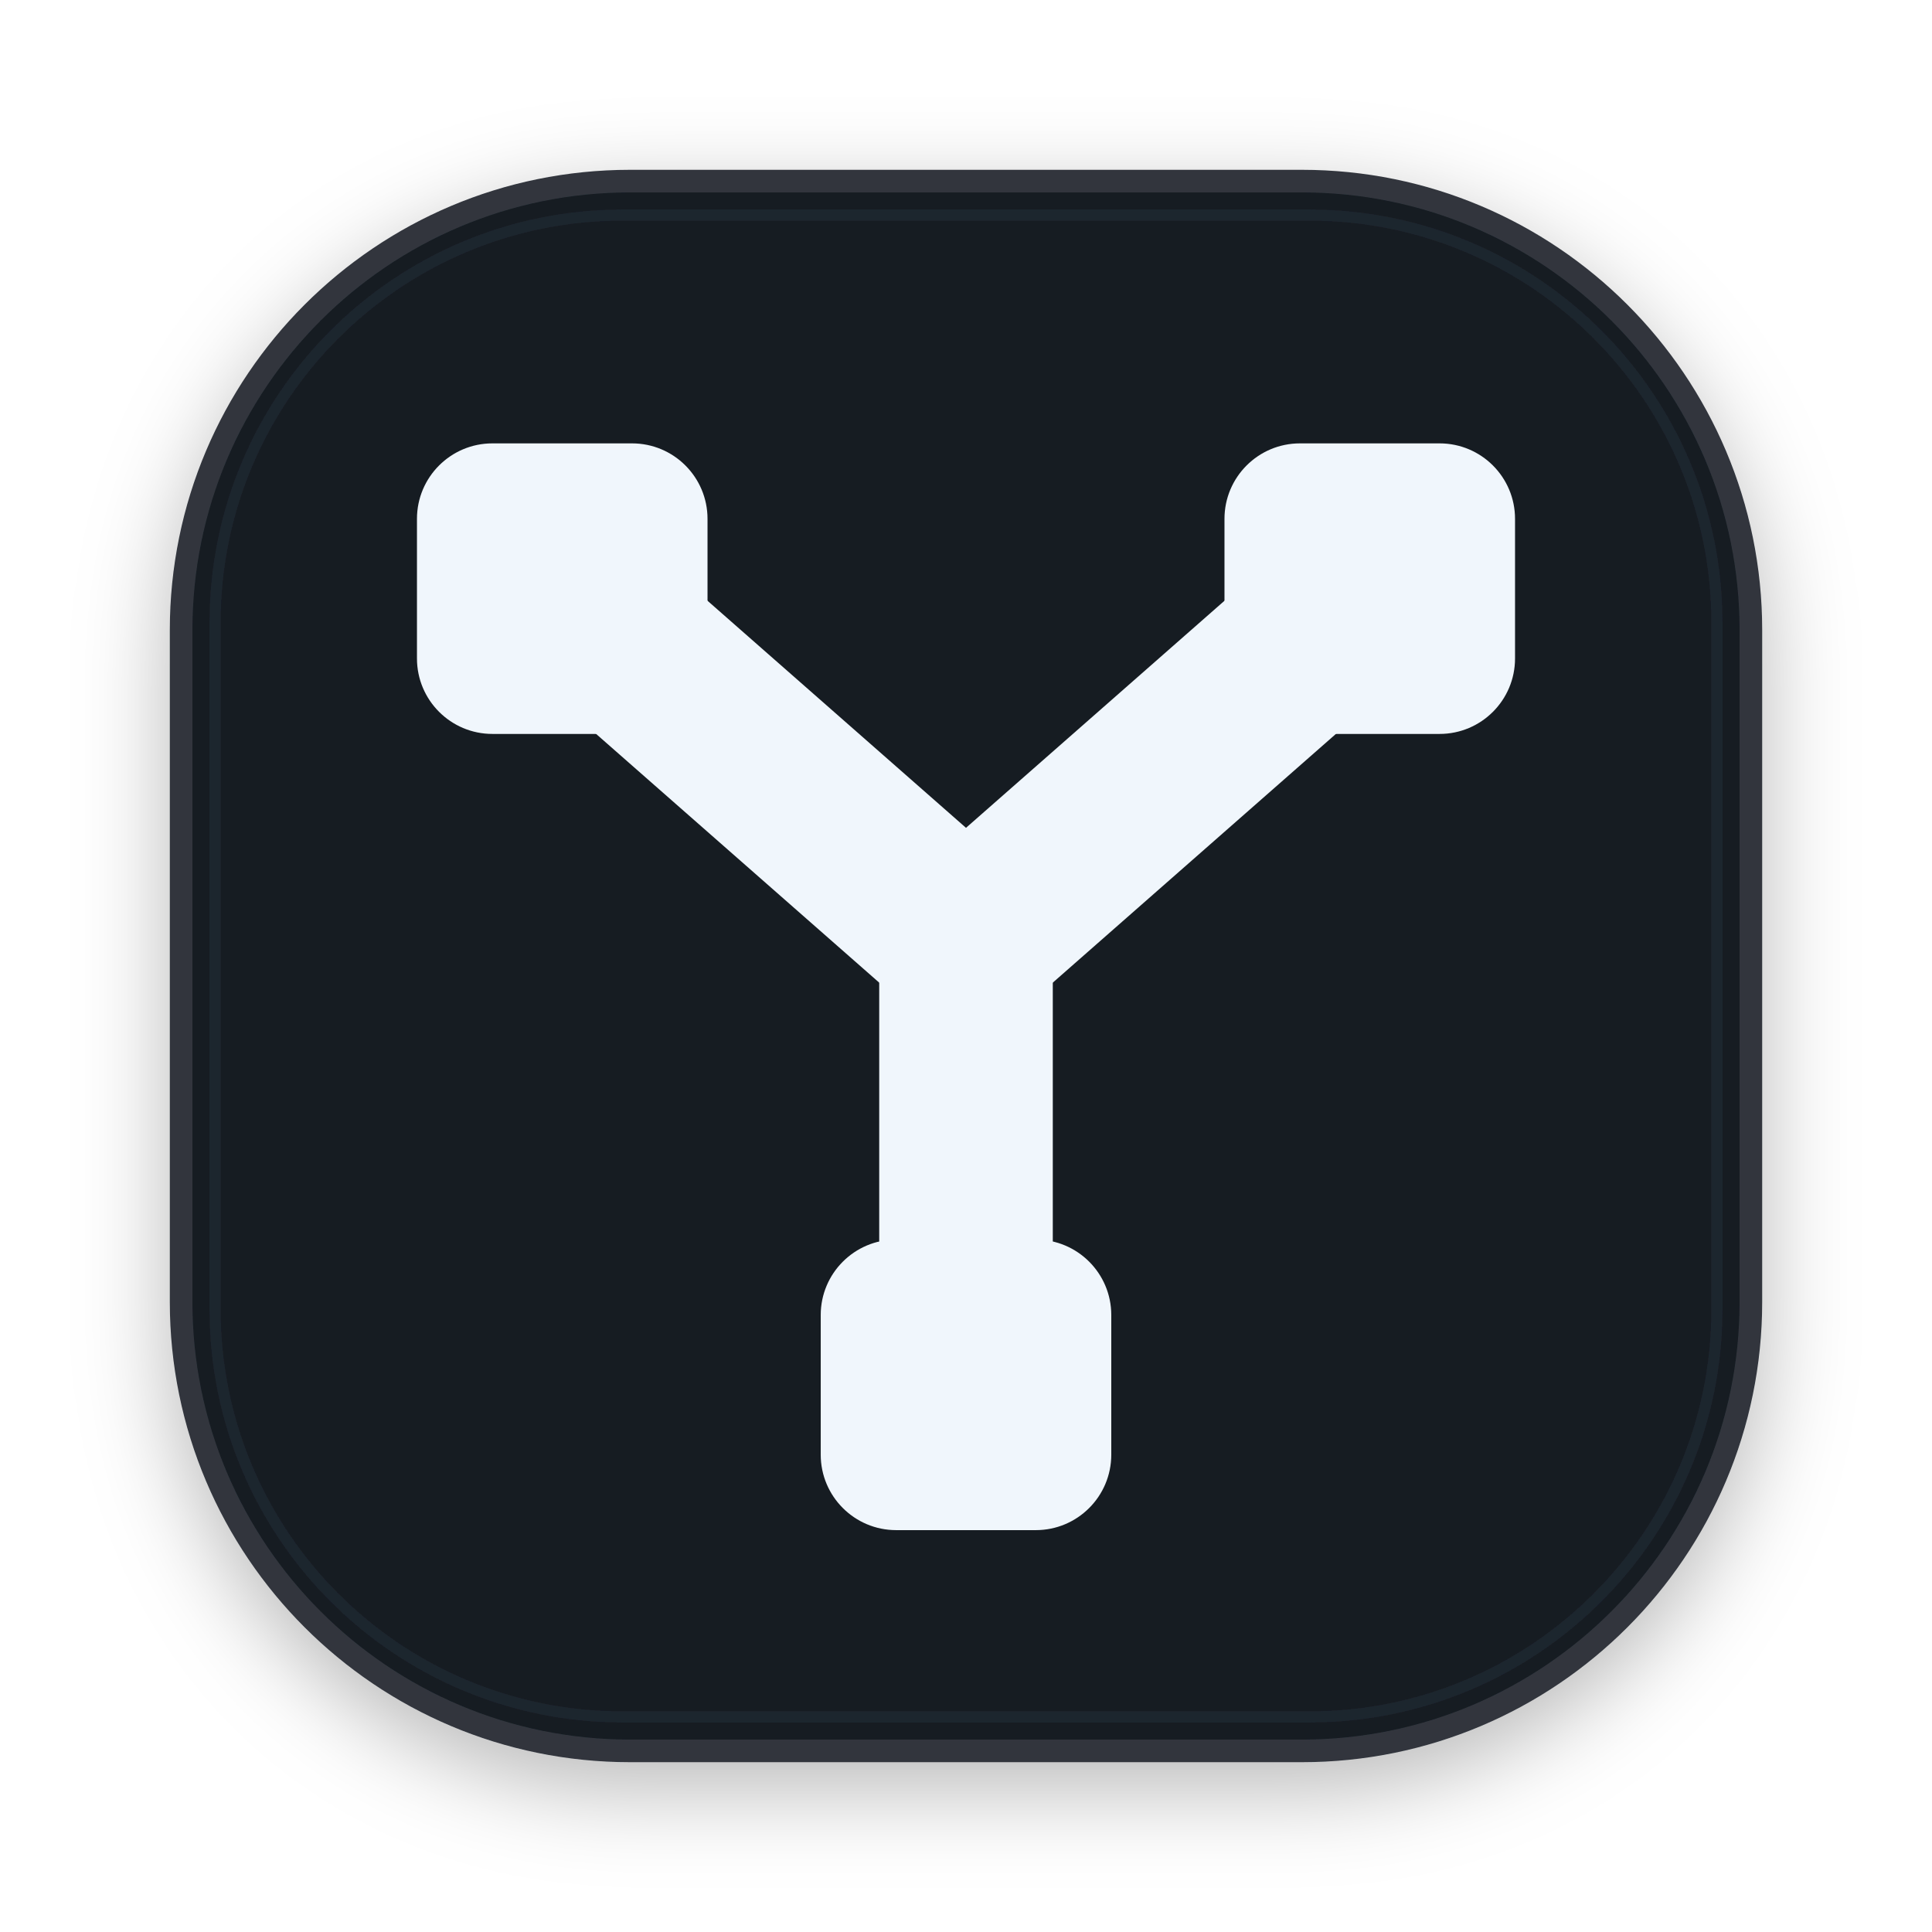
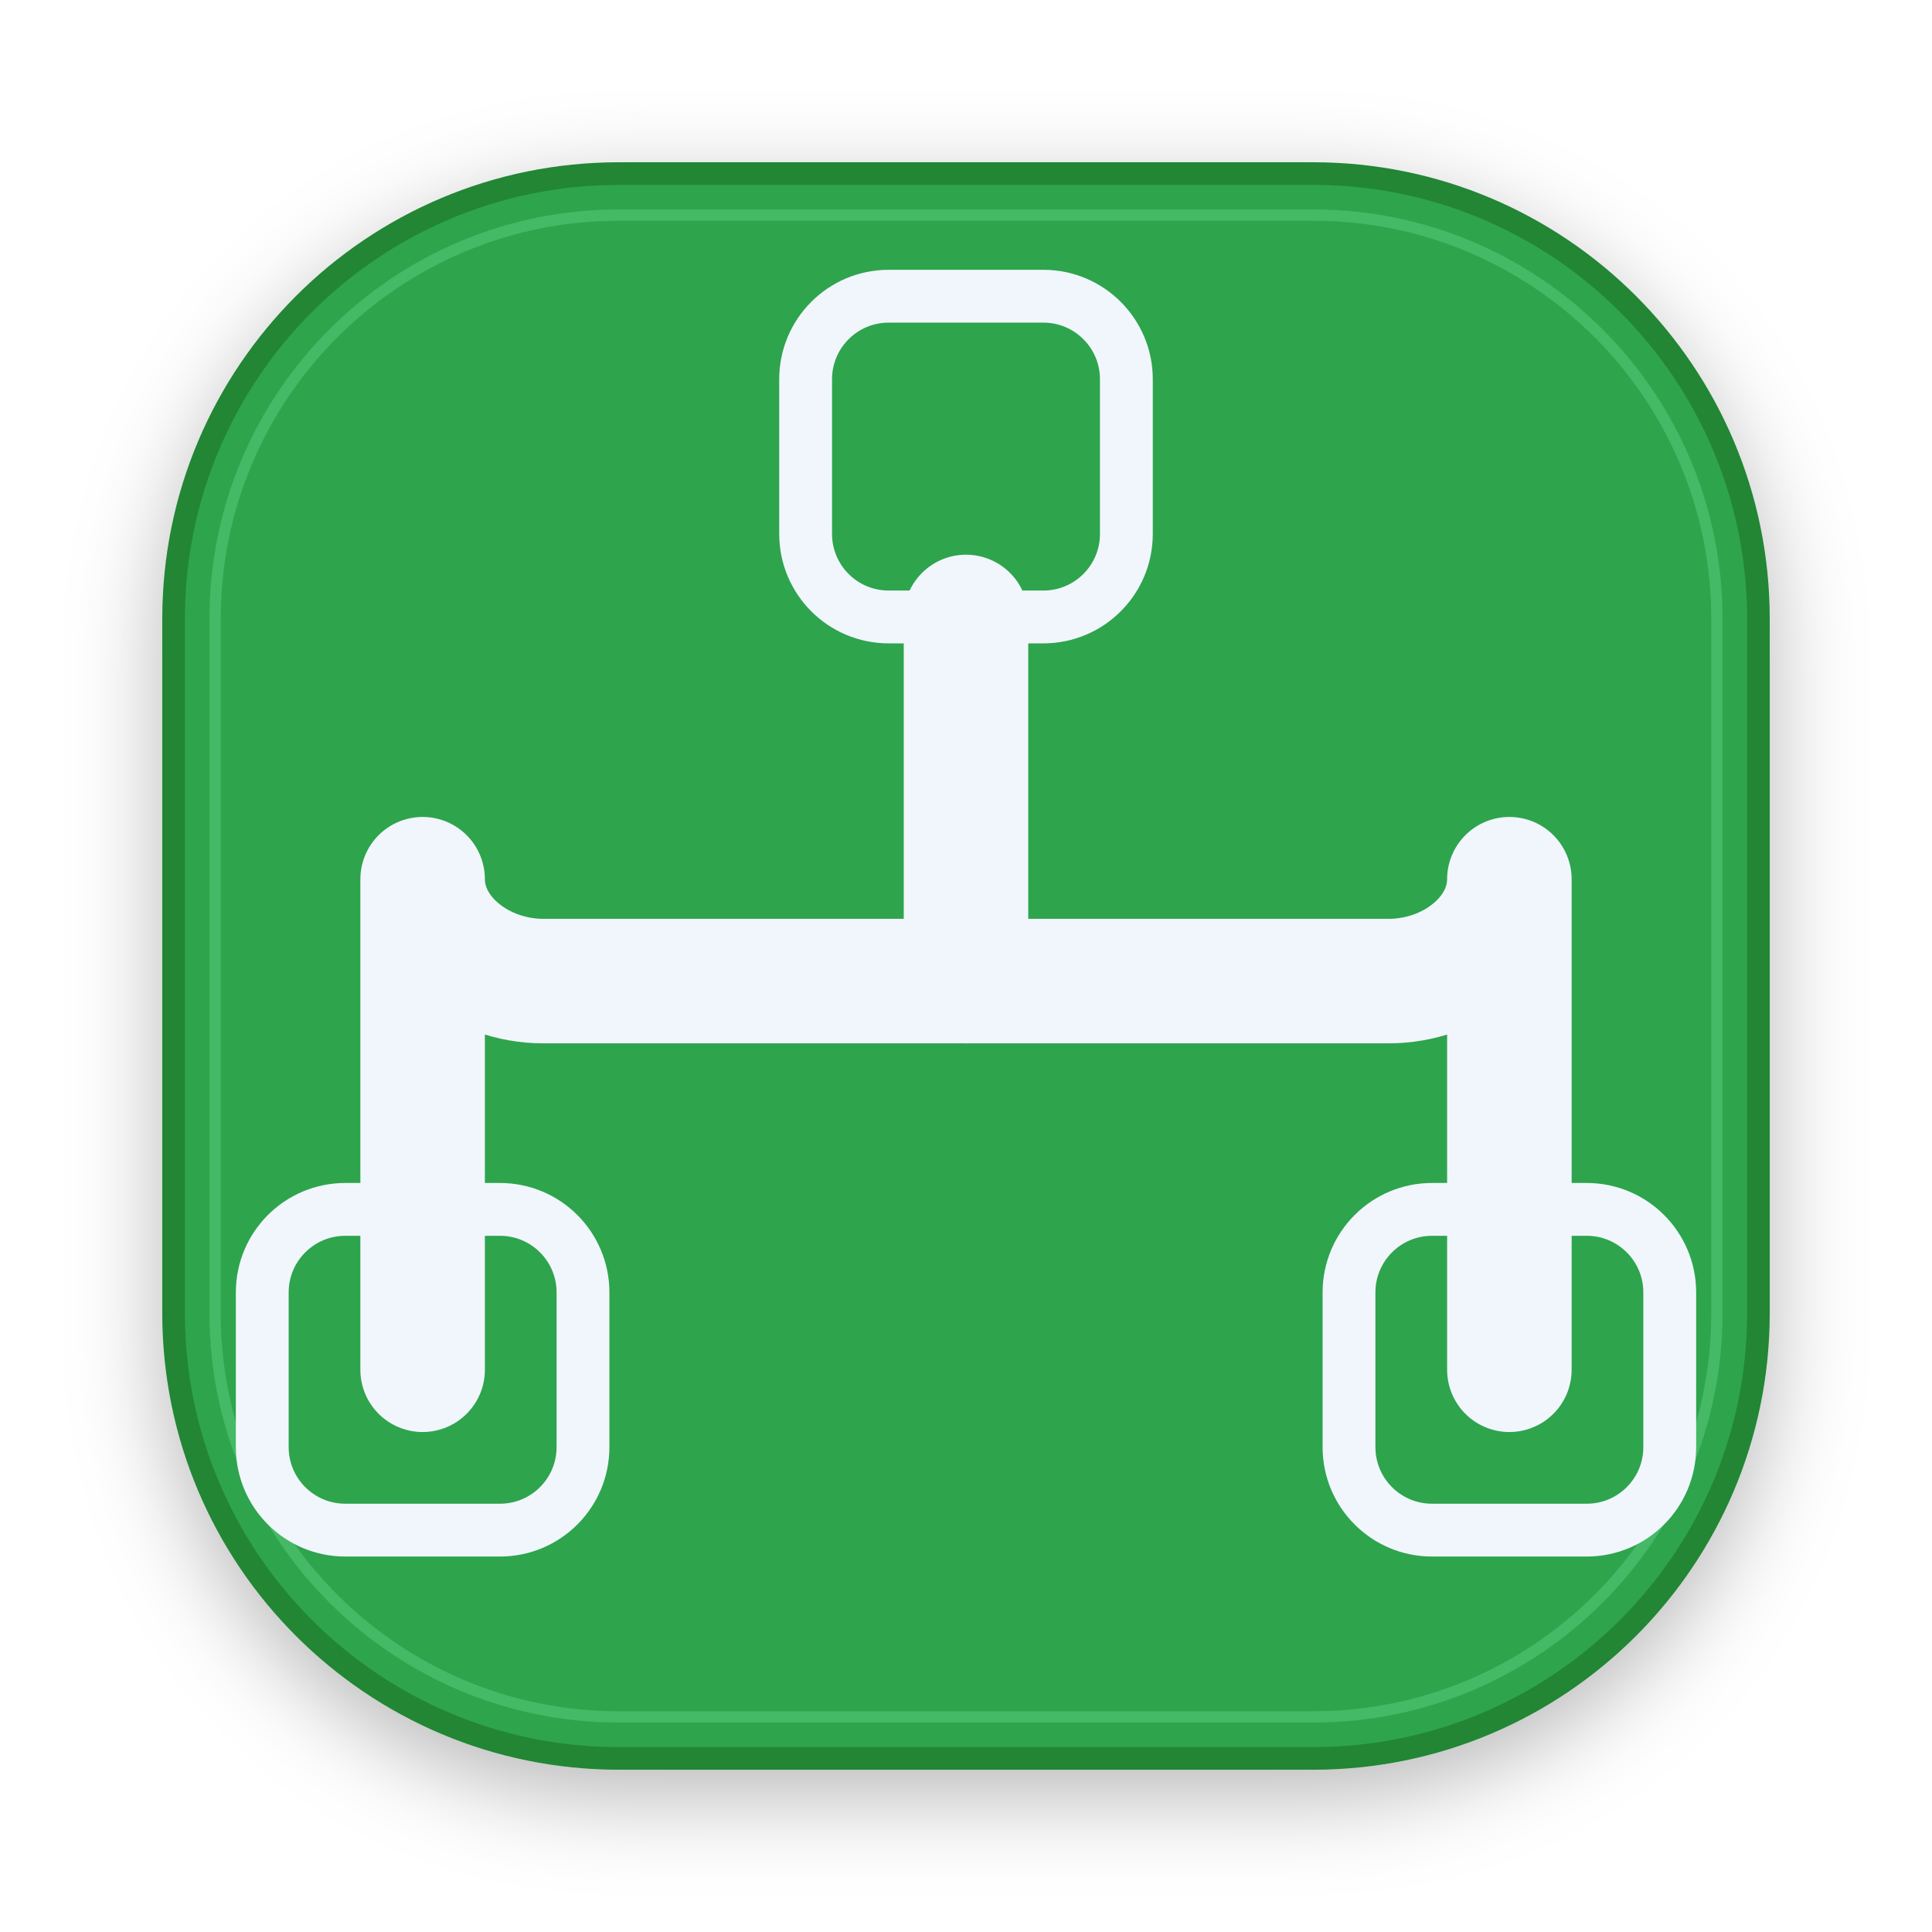
<svg xmlns="http://www.w3.org/2000/svg" viewBox="0 0 1024 1024" fill="none">
  <defs>
    <filter id="shadow" x="0" y="0" width="1024" height="1024" filterUnits="userSpaceOnUse" color-interpolation-filters="sRGB">
      <feDropShadow dx="0" dy="14" stdDeviation="24" flood-color="#000000" flood-opacity="0.28" />
    </filter>
  </defs>
  <g filter="url(#shadow)">
-     <rect x="96" y="96" width="832" height="832" rx="238" fill="#161b22" stroke="#30363d" stroke-width="12" />
-     <rect x="114" y="114" width="796" height="796" rx="216" stroke="#2a313c" stroke-opacity="0.45" stroke-width="6" />
+     <rect x="92" y="92" width="840" height="840" rx="236" fill="#2da44e" stroke="#238636" stroke-width="12" />
+     <rect x="114" y="114" width="796" height="796" rx="214" stroke="#63d481" stroke-opacity="0.45" stroke-width="6" />
  </g>
-   <path d="M 298 312 L 512 500 L 726 312" stroke="#f0f6fc" stroke-width="92" stroke-linecap="round" stroke-linejoin="round" />
-   <path d="M 512 500 L 512 734" stroke="#f0f6fc" stroke-width="92" stroke-linecap="round" />
-   <circle cx="512" cy="500" r="34" fill="#f0f6fc" />
-   <rect x="221" y="235" width="154" height="154" rx="40" fill="#f0f6fc" />
-   <rect x="649" y="235" width="154" height="154" rx="40" fill="#f0f6fc" />
-   <rect x="435" y="657" width="154" height="154" rx="40" fill="#f0f6fc" />
+   <path d="M 224 726 V 466 C 224 496, 254 520, 288 520 H 736 C 770 520, 800 496, 800 466 V 726" stroke="#f0f6fc" stroke-width="66" stroke-linecap="round" stroke-linejoin="round" />
+   <path d="M 512 520 V 327" stroke="#f0f6fc" stroke-width="66" stroke-linecap="round" />
+   <rect x="139" y="641" width="170" height="170" rx="44" stroke="#f0f6fc" stroke-width="28" />
+   <rect x="715" y="641" width="170" height="170" rx="44" stroke="#f0f6fc" stroke-width="28" />
+   <rect x="427" y="157" width="170" height="170" rx="44" stroke="#f0f6fc" stroke-width="28" />
</svg>
